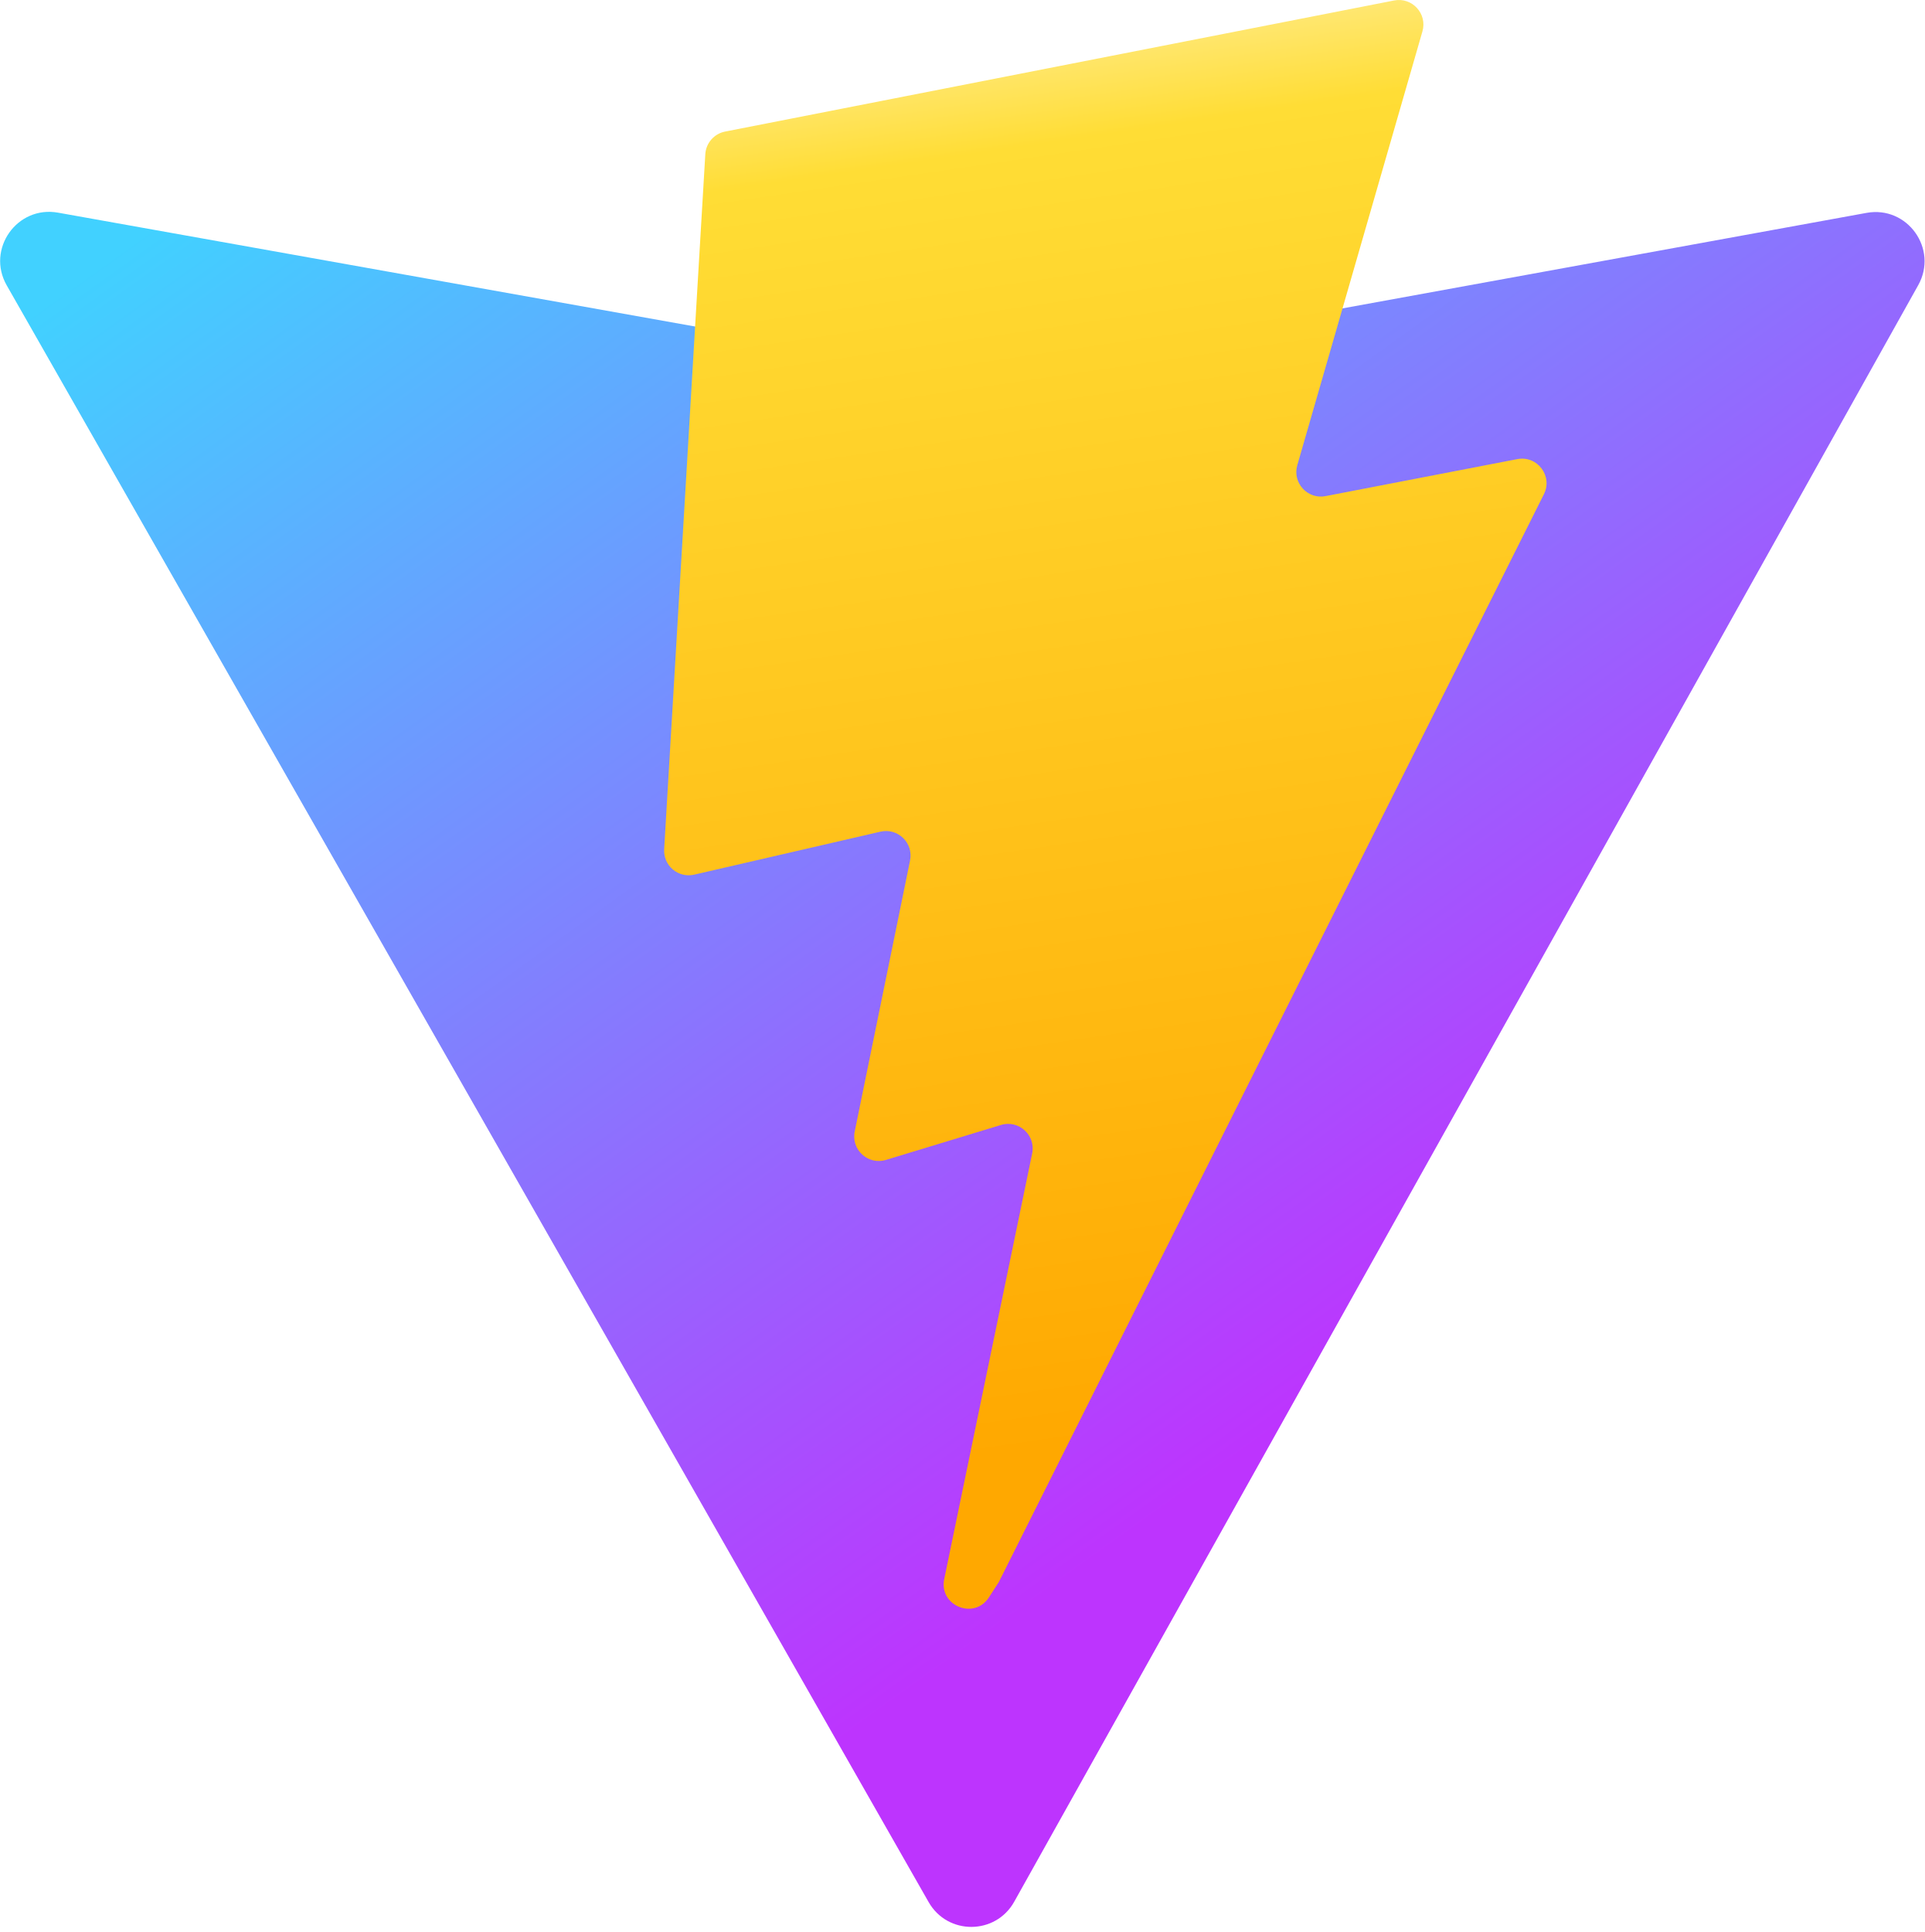
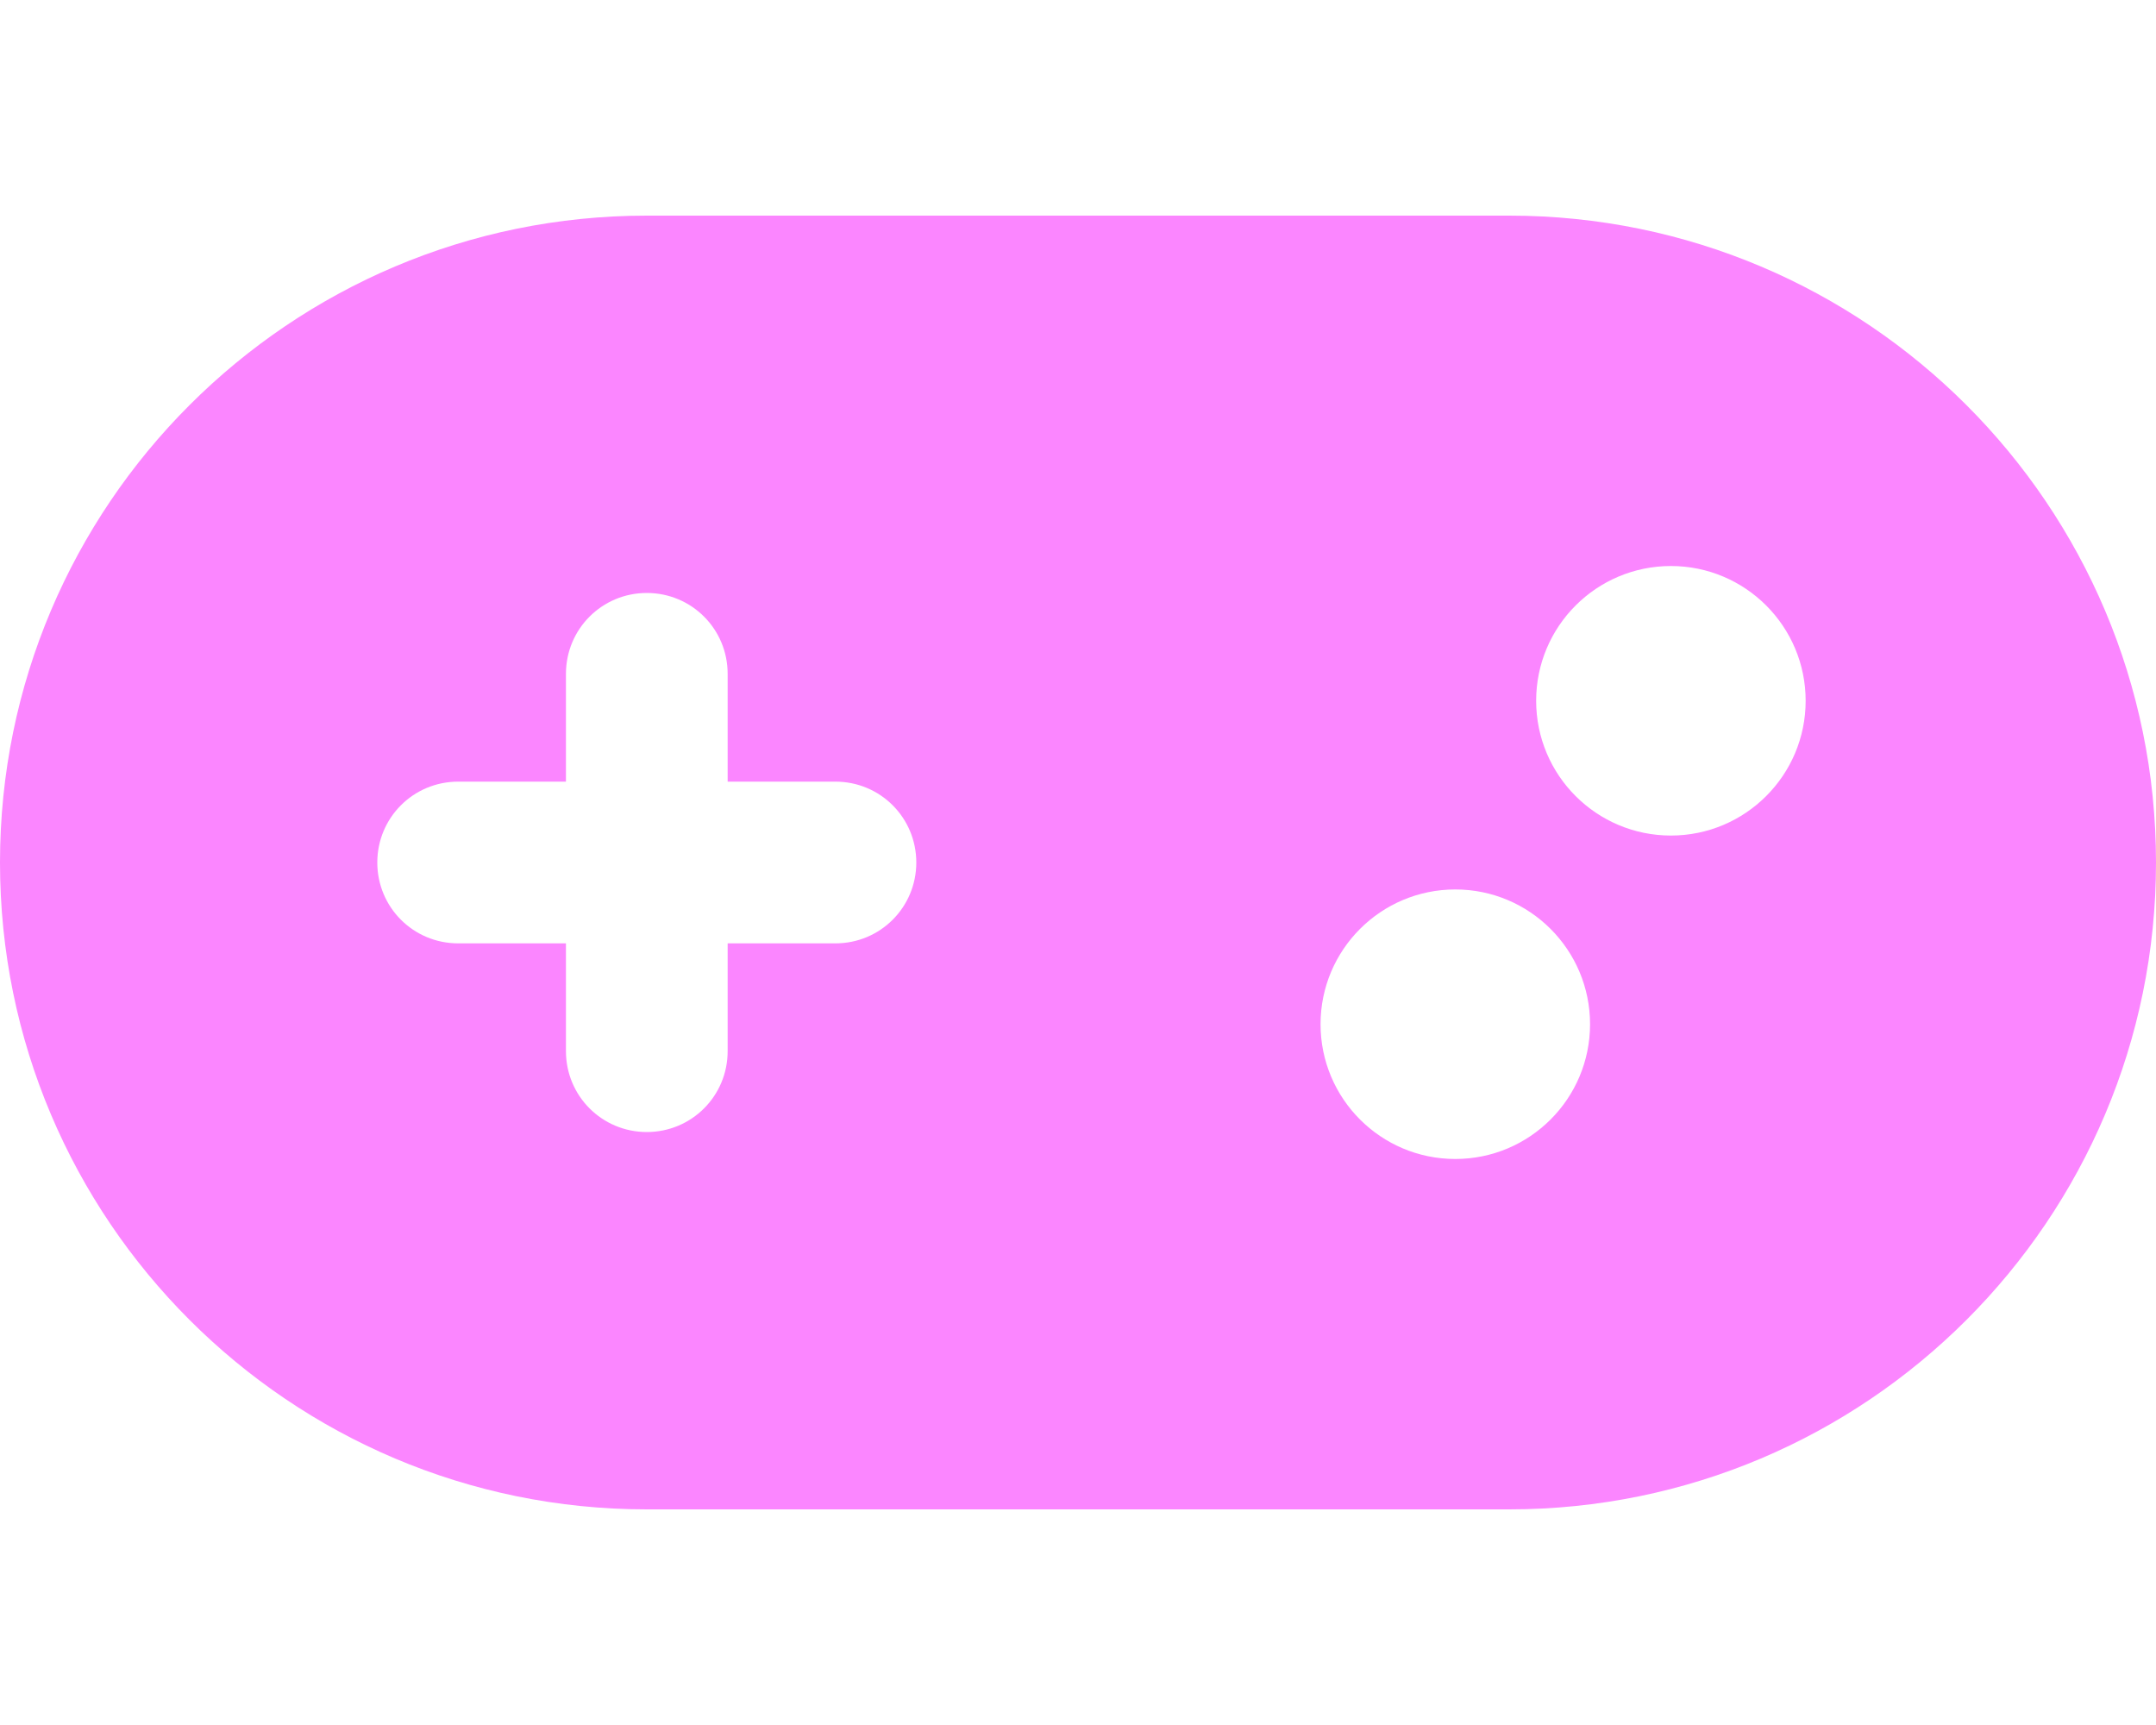
- <svg xmlns="http://www.w3.org/2000/svg" aria-hidden="true" role="img" class="iconify iconify--logos" width="31.88" height="32" preserveAspectRatio="xMidYMid meet" viewBox="0 0 256 257">
-   <defs>
-     <linearGradient id="IconifyId1813088fe1fbc01fb466" x1="-.828%" x2="57.636%" y1="7.652%" y2="78.411%">
-       <stop offset="0%" stop-color="#41D1FF" />
-       <stop offset="100%" stop-color="#BD34FE" />
-     </linearGradient>
-     <linearGradient id="IconifyId1813088fe1fbc01fb467" x1="43.376%" x2="50.316%" y1="2.242%" y2="89.03%">
-       <stop offset="0%" stop-color="#FFEA83" />
-       <stop offset="8.333%" stop-color="#FFDD35" />
-       <stop offset="100%" stop-color="#FFA800" />
-     </linearGradient>
-   </defs>
-   <path fill="url(#IconifyId1813088fe1fbc01fb466)" d="M255.153 37.938L134.897 252.976c-2.483 4.44-8.862 4.466-11.382.048L.875 37.958c-2.746-4.814 1.371-10.646 6.827-9.67l120.385 21.517a6.537 6.537 0 0 0 2.322-.004l117.867-21.483c5.438-.991 9.574 4.796 6.877 9.62Z" />
-   <path fill="url(#IconifyId1813088fe1fbc01fb467)" d="M185.432.063L96.44 17.501a3.268 3.268 0 0 0-2.634 3.014l-5.474 92.456a3.268 3.268 0 0 0 3.997 3.378l24.777-5.718c2.318-.535 4.413 1.507 3.936 3.838l-7.361 36.047c-.495 2.426 1.782 4.5 4.151 3.78l15.304-4.649c2.372-.72 4.652 1.36 4.15 3.788l-11.698 56.621c-.732 3.542 3.979 5.473 5.943 2.437l1.313-2.028l72.516-144.72c1.215-2.423-.88-5.186-3.54-4.672l-25.505 4.922c-2.396.462-4.435-1.77-3.759-4.114l16.646-57.705c.677-2.35-1.37-4.583-3.769-4.113Z" />
+ <svg xmlns="http://www.w3.org/2000/svg" viewBox="0 0 640 512">
+   <path d="M192 64C86 64 0 150 0 256S86 448 192 448H448c106 0 192-86 192-192s-86-192-192-192H192zM496 168a40 40 0 1 1 0 80 40 40 0 1 1 0-80zM392 304a40 40 0 1 1 80 0 40 40 0 1 1 -80 0zM168 200c0-13.3 10.7-24 24-24s24 10.7 24 24v32h32c13.3 0 24 10.7 24 24s-10.7 24-24 24H216v32c0 13.3-10.7 24-24 24s-24-10.7-24-24V280H136c-13.3 0-24-10.7-24-24s10.7-24 24-24h32V200z" fill="#fb86ff" />
</svg>
